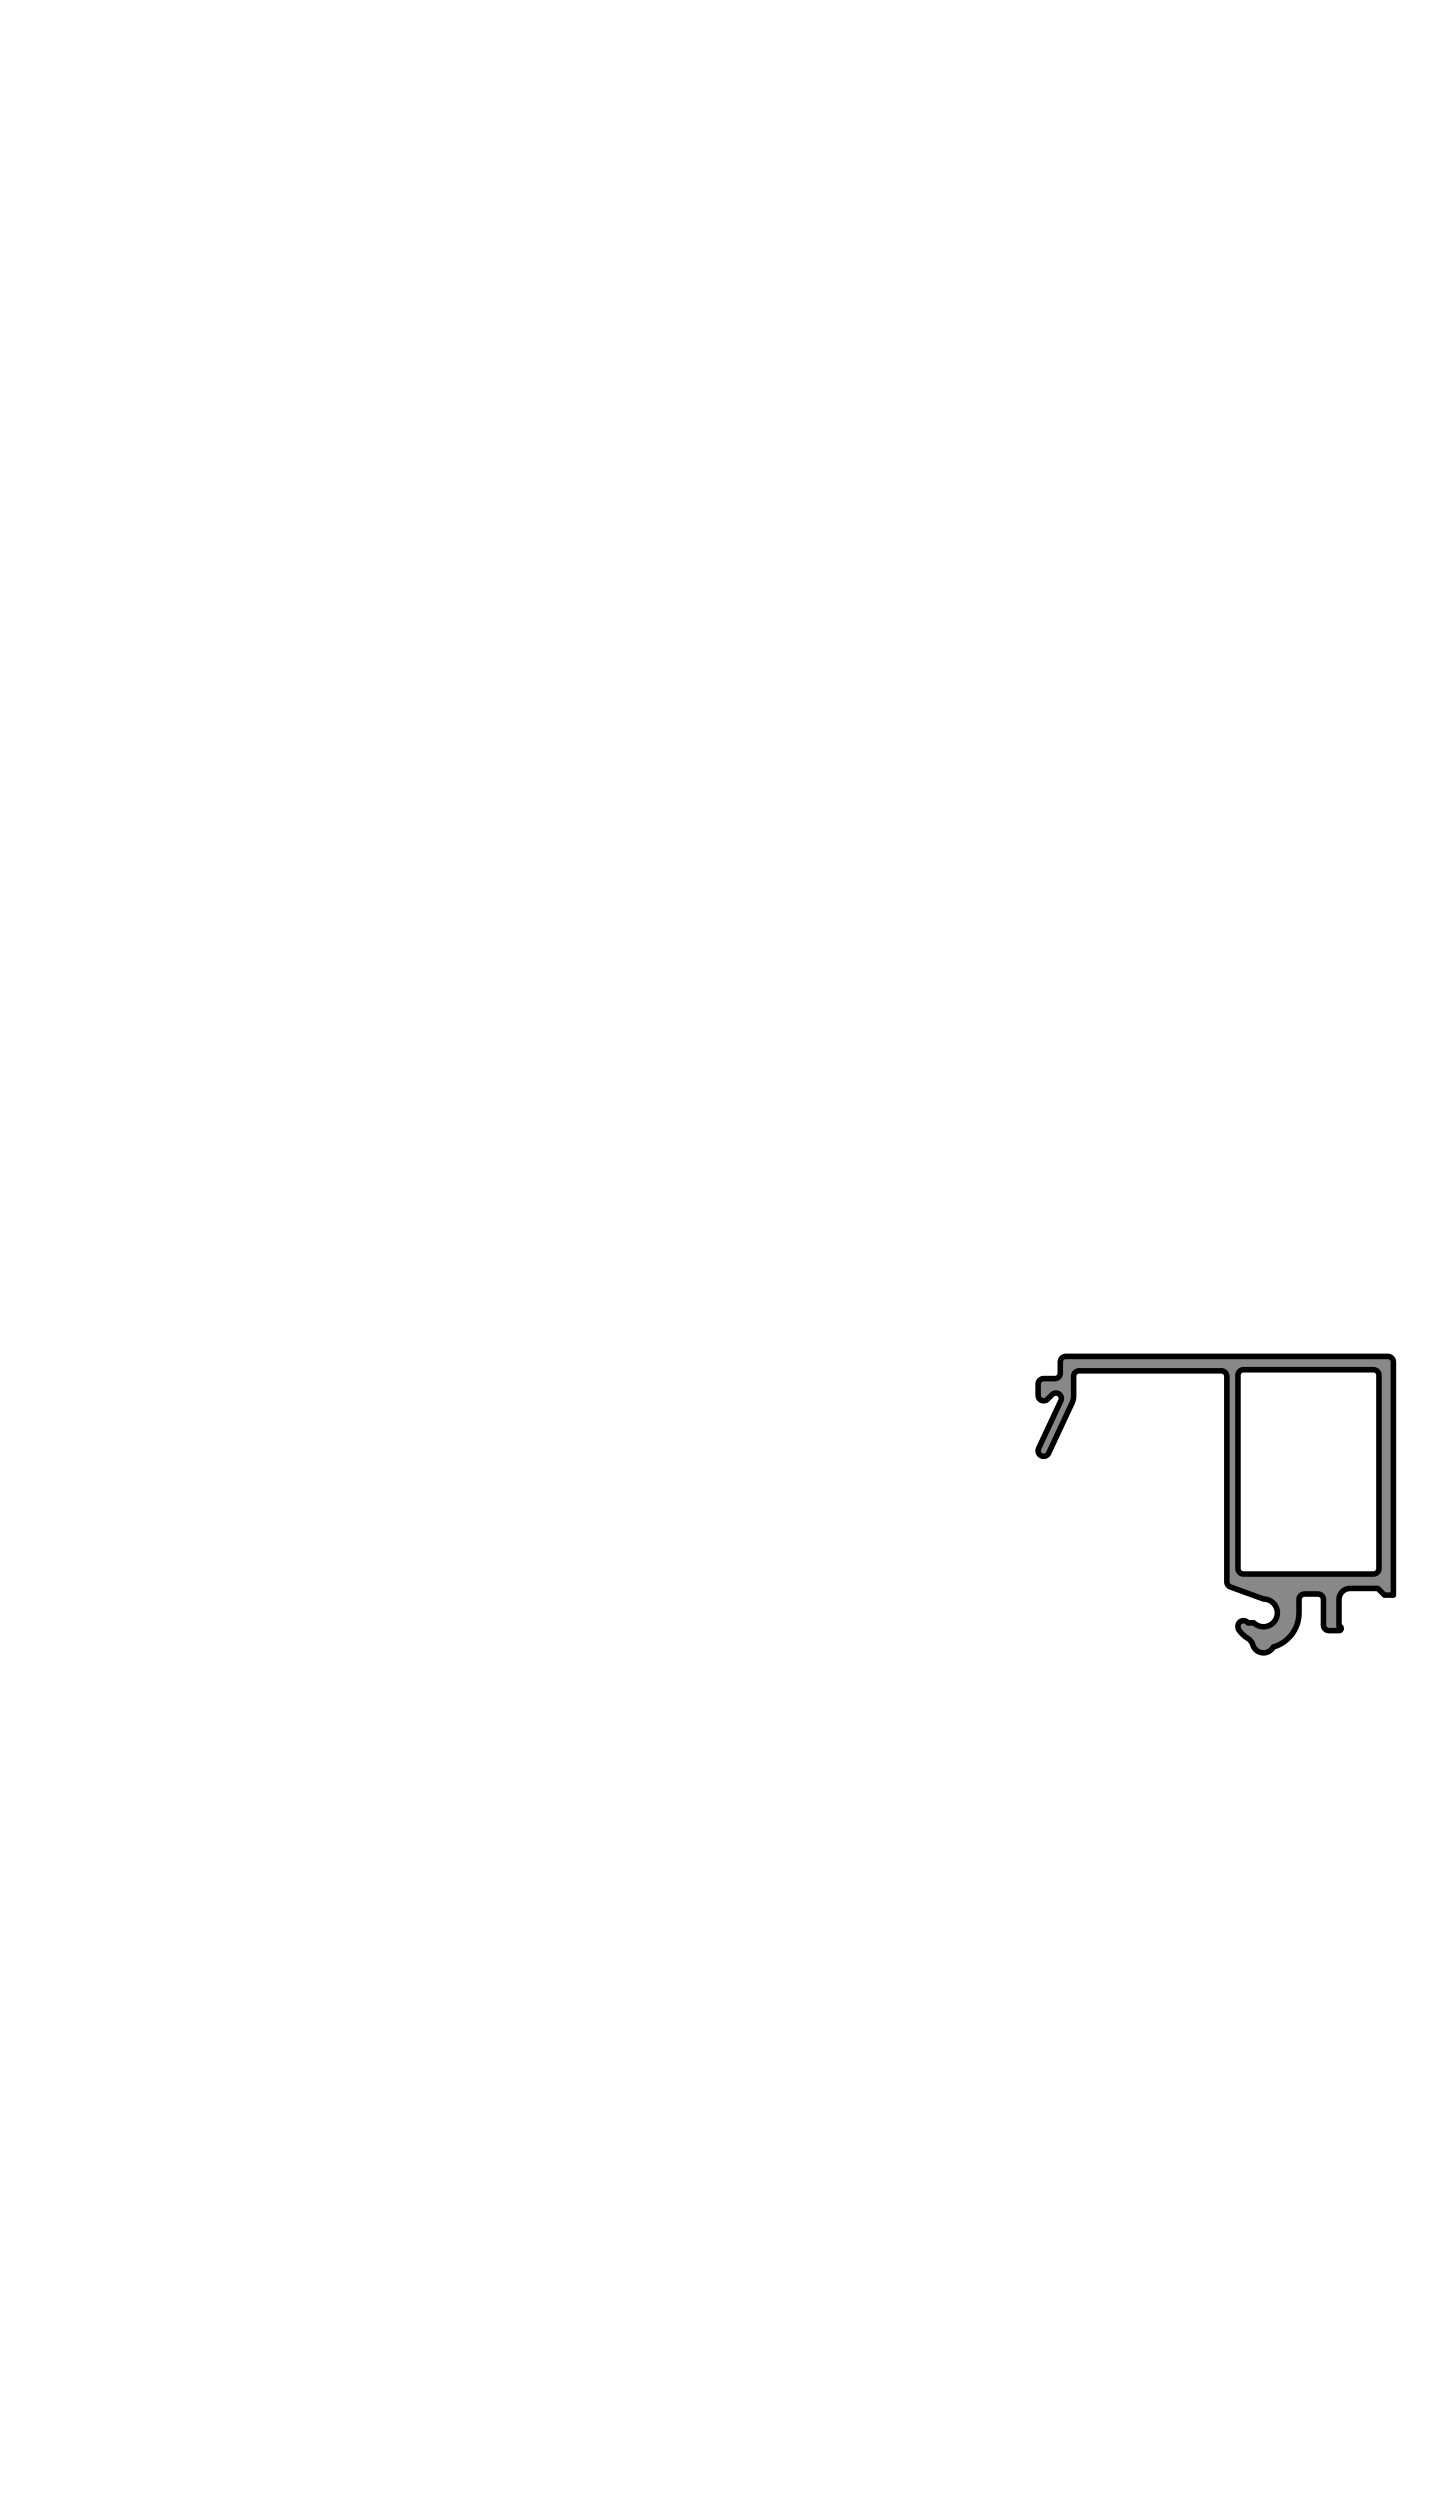
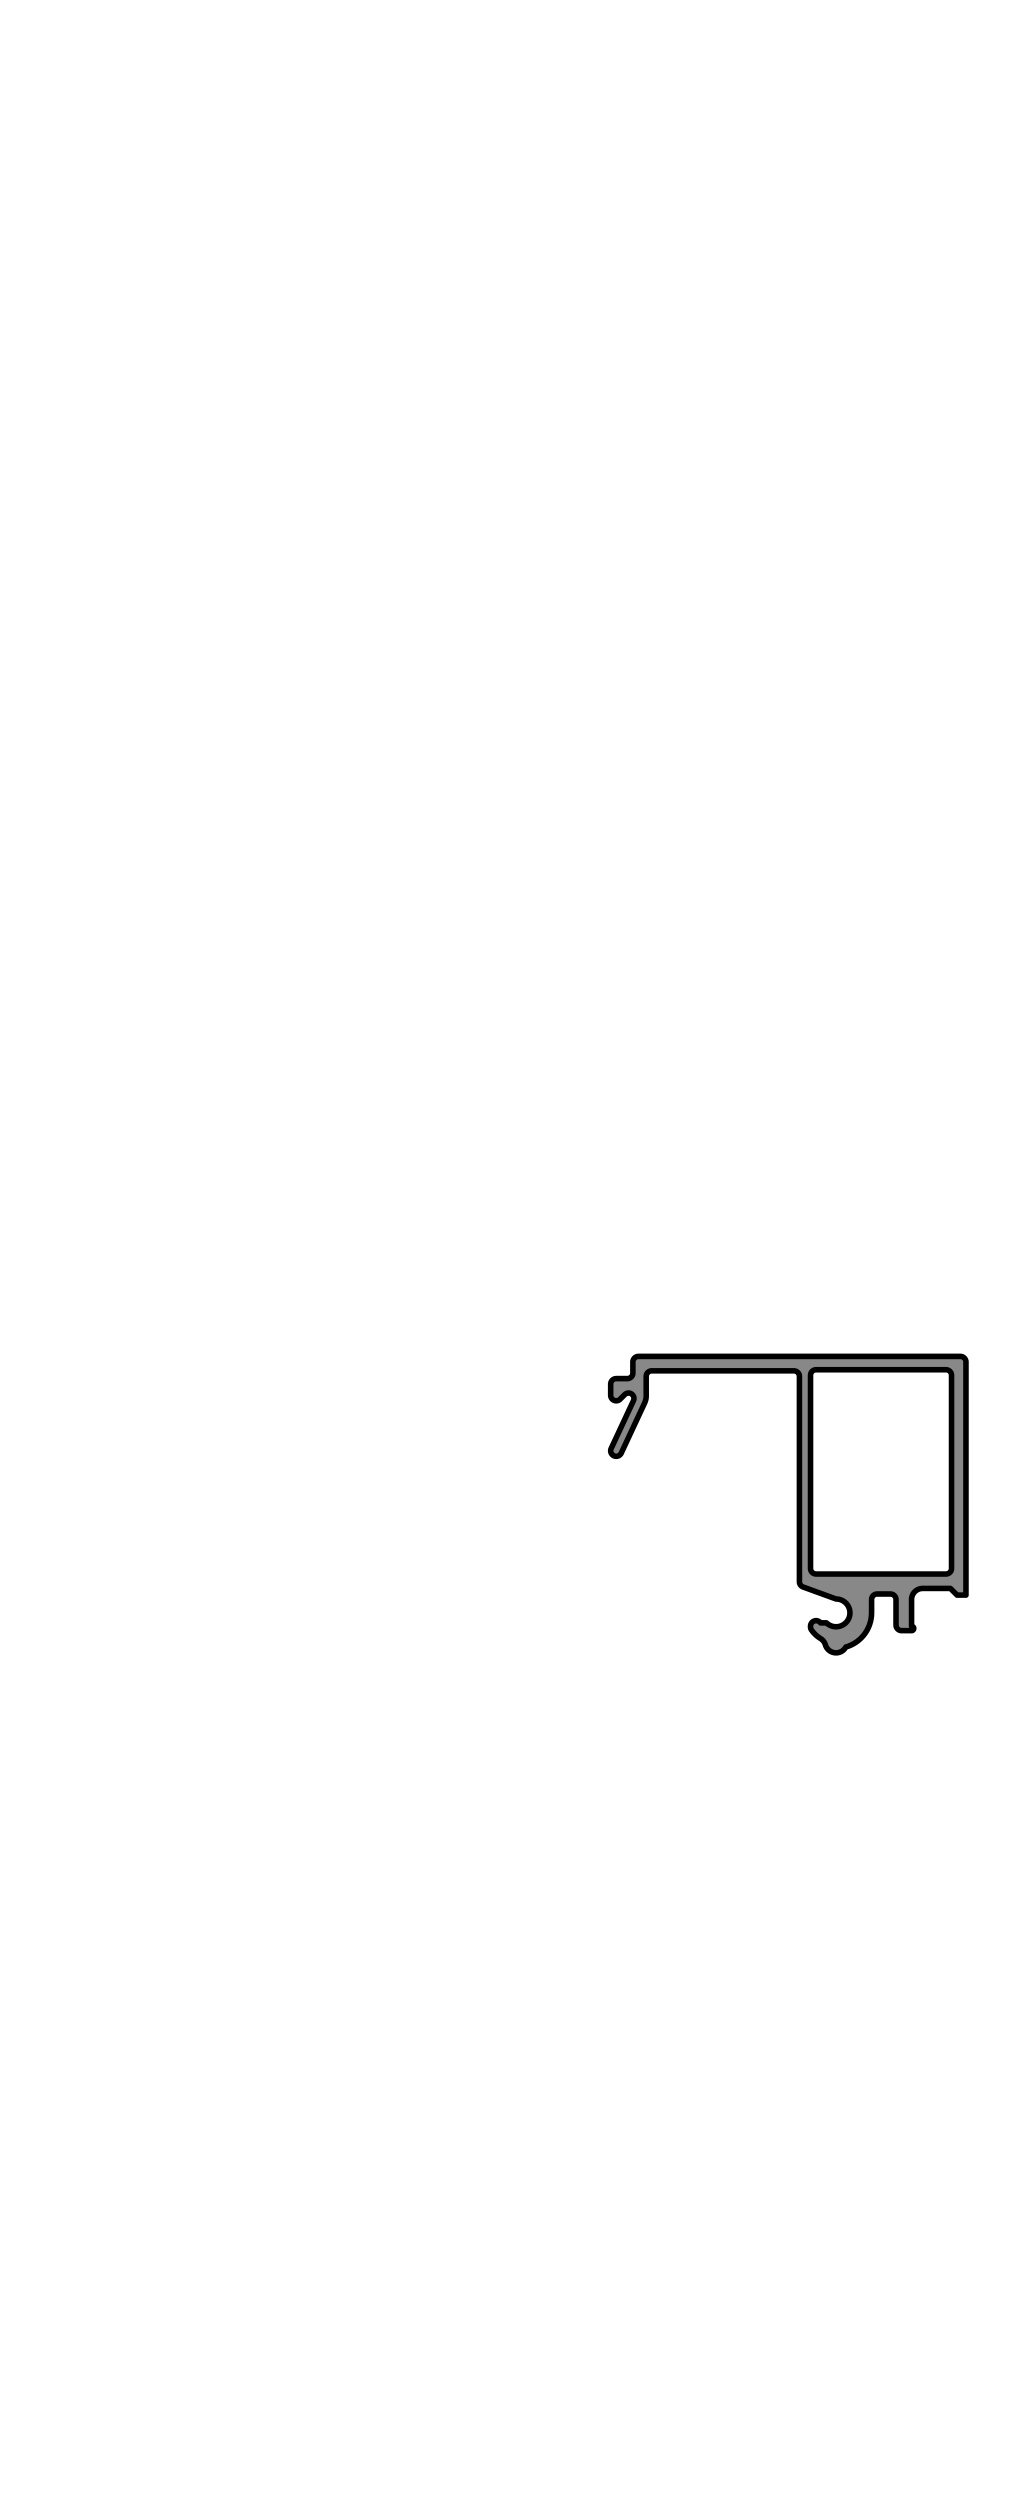
- <svg xmlns="http://www.w3.org/2000/svg" viewBox="3.715 -242.461 130.498 225.166" width="100%" height="100%">
+ <svg xmlns="http://www.w3.org/2000/svg" viewBox="42.212 -242.461 92.001 225.166" width="100%" height="100%">
  <path d="M 115.713 -100.695 L 115.671 -100.697 L 115.63 -100.702 L 115.59 -100.71 L 115.55 -100.722 L 115.512 -100.737 L 115.475 -100.755 L 115.439 -100.777 L 115.406 -100.801 L 115.374 -100.827 L 115.345 -100.857 L 115.318 -100.888 L 115.294 -100.922 L 115.273 -100.957 L 115.255 -100.994 L 115.24 -101.033 L 115.228 -101.073 L 115.22 -101.113 L 115.215 -101.154 L 115.213 -101.195 L 115.213 -118.595 L 115.215 -118.636 L 115.22 -118.677 L 115.228 -118.718 L 115.24 -118.758 L 115.255 -118.796 L 115.273 -118.833 L 115.294 -118.869 L 115.318 -118.902 L 115.345 -118.934 L 115.374 -118.963 L 115.406 -118.99 L 115.439 -119.014 L 115.475 -119.035 L 115.512 -119.053 L 115.55 -119.068 L 115.59 -119.08 L 115.63 -119.088 L 115.671 -119.094 L 115.713 -119.095 L 127.413 -119.095 L 127.454 -119.094 L 127.495 -119.088 L 127.536 -119.08 L 127.575 -119.068 L 127.614 -119.053 L 127.651 -119.035 L 127.686 -119.014 L 127.72 -118.99 L 127.751 -118.963 L 127.781 -118.934 L 127.807 -118.902 L 127.831 -118.869 L 127.853 -118.833 L 127.871 -118.796 L 127.886 -118.758 L 127.897 -118.718 L 127.906 -118.677 L 127.911 -118.636 L 127.913 -118.595 L 127.913 -101.195 L 127.911 -101.154 L 127.906 -101.113 L 127.897 -101.073 L 127.886 -101.033 L 127.871 -100.994 L 127.853 -100.957 L 127.831 -100.922 L 127.807 -100.888 L 127.781 -100.857 L 127.751 -100.827 L 127.72 -100.801 L 127.686 -100.777 L 127.651 -100.755 L 127.614 -100.737 L 127.575 -100.722 L 127.536 -100.71 L 127.495 -100.702 L 127.454 -100.697 L 127.413 -100.695 Z M 116.112 -94.887 L 116.181 -94.841 L 116.245 -94.79 L 116.305 -94.734 L 116.361 -94.673 L 116.411 -94.608 L 116.456 -94.539 L 116.494 -94.467 L 116.527 -94.391 L 116.553 -94.314 L 116.58 -94.234 L 116.614 -94.157 L 116.654 -94.082 L 116.7 -94.012 L 116.752 -93.946 L 116.81 -93.884 L 116.872 -93.828 L 116.939 -93.776 L 117.01 -93.731 L 117.084 -93.692 L 117.162 -93.659 L 117.242 -93.633 L 117.324 -93.613 L 117.407 -93.601 L 117.491 -93.595 L 117.576 -93.597 L 117.659 -93.606 L 117.742 -93.622 L 117.823 -93.645 L 117.902 -93.674 L 117.978 -93.71 L 118.051 -93.752 L 118.12 -93.801 L 118.185 -93.855 L 118.245 -93.914 L 118.299 -93.978 L 118.349 -94.046 L 118.392 -94.118 L 118.653 -94.205 L 118.906 -94.315 L 119.149 -94.445 L 119.38 -94.596 L 119.597 -94.767 L 119.798 -94.955 L 119.982 -95.16 L 120.148 -95.38 L 120.295 -95.614 L 120.42 -95.859 L 120.525 -96.114 L 120.606 -96.377 L 120.665 -96.646 L 120.701 -96.92 L 120.713 -97.195 L 120.713 -98.395 L 120.715 -98.436 L 120.72 -98.478 L 120.728 -98.518 L 120.74 -98.558 L 120.755 -98.596 L 120.773 -98.633 L 120.794 -98.669 L 120.818 -98.702 L 120.845 -98.734 L 120.874 -98.763 L 120.906 -98.79 L 120.939 -98.814 L 120.975 -98.835 L 121.012 -98.853 L 121.05 -98.868 L 121.09 -98.88 L 121.13 -98.888 L 121.171 -98.894 L 121.213 -98.895 L 122.413 -98.895 L 122.454 -98.894 L 122.495 -98.888 L 122.536 -98.88 L 122.575 -98.868 L 122.614 -98.853 L 122.651 -98.835 L 122.686 -98.814 L 122.72 -98.79 L 122.751 -98.763 L 122.781 -98.734 L 122.807 -98.702 L 122.831 -98.669 L 122.853 -98.633 L 122.871 -98.596 L 122.886 -98.558 L 122.897 -98.518 L 122.906 -98.478 L 122.911 -98.436 L 122.913 -98.395 L 122.913 -96.095 L 122.915 -96.054 L 122.92 -96.013 L 122.928 -95.972 L 122.94 -95.933 L 122.955 -95.894 L 122.973 -95.857 L 122.994 -95.822 L 123.018 -95.788 L 123.045 -95.757 L 123.074 -95.727 L 123.106 -95.701 L 123.139 -95.677 L 123.175 -95.656 L 123.212 -95.637 L 123.251 -95.622 L 123.29 -95.611 L 123.331 -95.602 L 123.371 -95.597 L 123.413 -95.595 L 124.313 -95.595 L 124.33 -95.596 L 124.347 -95.598 L 124.365 -95.602 L 124.381 -95.607 L 124.397 -95.614 L 124.413 -95.622 L 124.427 -95.631 L 124.441 -95.642 L 124.454 -95.654 L 124.466 -95.667 L 124.477 -95.68 L 124.486 -95.695 L 124.494 -95.711 L 124.501 -95.727 L 124.506 -95.743 L 124.51 -95.76 L 124.512 -95.778 L 124.513 -95.795 L 124.512 -95.813 L 124.51 -95.83 L 124.506 -95.847 L 124.501 -95.864 L 124.494 -95.88 L 124.486 -95.895 L 124.477 -95.91 L 124.466 -95.924 L 124.454 -95.937 L 124.441 -95.948 L 124.427 -95.959 L 124.413 -95.968 L 124.397 -95.977 L 124.381 -95.983 L 124.365 -95.988 L 124.347 -95.992 L 124.33 -95.994 L 124.313 -95.995 L 124.313 -98.395 L 124.316 -98.478 L 124.326 -98.56 L 124.343 -98.641 L 124.367 -98.72 L 124.397 -98.797 L 124.433 -98.871 L 124.476 -98.942 L 124.524 -99.009 L 124.577 -99.073 L 124.635 -99.131 L 124.699 -99.184 L 124.766 -99.232 L 124.837 -99.275 L 124.911 -99.311 L 124.988 -99.341 L 125.067 -99.365 L 125.148 -99.382 L 125.23 -99.392 L 125.313 -99.395 L 127.813 -99.395 L 128.413 -98.795 L 129.213 -98.795 L 129.213 -119.795 L 129.211 -119.837 L 129.206 -119.877 L 129.197 -119.918 L 129.186 -119.958 L 129.171 -119.996 L 129.153 -120.033 L 129.131 -120.069 L 129.107 -120.102 L 129.081 -120.134 L 129.052 -120.163 L 129.02 -120.19 L 128.986 -120.214 L 128.951 -120.235 L 128.914 -120.253 L 128.875 -120.268 L 128.836 -120.28 L 128.795 -120.288 L 128.754 -120.293 L 128.713 -120.295 L 99.713 -120.295 L 99.671 -120.293 L 99.63 -120.288 L 99.59 -120.28 L 99.55 -120.268 L 99.512 -120.253 L 99.475 -120.235 L 99.439 -120.214 L 99.406 -120.19 L 99.374 -120.163 L 99.345 -120.134 L 99.318 -120.102 L 99.294 -120.069 L 99.273 -120.033 L 99.255 -119.996 L 99.24 -119.958 L 99.228 -119.918 L 99.22 -119.877 L 99.215 -119.837 L 99.213 -119.795 L 99.213 -118.795 L 99.211 -118.754 L 99.206 -118.713 L 99.198 -118.672 L 99.186 -118.633 L 99.171 -118.594 L 99.153 -118.557 L 99.131 -118.522 L 99.107 -118.488 L 99.081 -118.457 L 99.052 -118.427 L 99.02 -118.401 L 98.986 -118.377 L 98.951 -118.356 L 98.914 -118.337 L 98.875 -118.322 L 98.836 -118.311 L 98.795 -118.302 L 98.754 -118.297 L 98.713 -118.295 L 97.713 -118.295 L 97.671 -118.293 L 97.63 -118.288 L 97.59 -118.28 L 97.55 -118.268 L 97.512 -118.253 L 97.475 -118.235 L 97.439 -118.214 L 97.406 -118.19 L 97.374 -118.163 L 97.345 -118.134 L 97.318 -118.102 L 97.294 -118.069 L 97.273 -118.033 L 97.255 -117.996 L 97.24 -117.958 L 97.228 -117.918 L 97.22 -117.877 L 97.215 -117.837 L 97.213 -117.795 L 97.213 -116.795 L 97.215 -116.752 L 97.22 -116.708 L 97.23 -116.666 L 97.243 -116.624 L 97.26 -116.584 L 97.28 -116.545 L 97.303 -116.508 L 97.33 -116.474 L 97.359 -116.442 L 97.391 -116.412 L 97.426 -116.386 L 97.463 -116.362 L 97.501 -116.342 L 97.542 -116.325 L 97.583 -116.312 L 97.626 -116.303 L 97.669 -116.297 L 97.713 -116.295 L 97.756 -116.297 L 97.8 -116.303 L 97.842 -116.312 L 97.884 -116.325 L 97.924 -116.342 L 97.963 -116.362 L 98 -116.386 L 98.034 -116.412 L 98.066 -116.442 L 98.477 -116.853 L 98.509 -116.881 L 98.542 -116.907 L 98.578 -116.93 L 98.616 -116.95 L 98.655 -116.966 L 98.696 -116.979 L 98.737 -116.988 L 98.779 -116.993 L 98.822 -116.995 L 98.864 -116.993 L 98.906 -116.988 L 98.948 -116.979 L 98.988 -116.966 L 99.027 -116.95 L 99.065 -116.93 L 99.101 -116.907 L 99.135 -116.881 L 99.166 -116.853 L 99.195 -116.821 L 99.221 -116.788 L 99.243 -116.752 L 99.263 -116.714 L 99.279 -116.675 L 99.292 -116.634 L 99.301 -116.593 L 99.307 -116.551 L 99.308 -116.508 L 99.307 -116.466 L 99.301 -116.424 L 99.292 -116.382 L 99.279 -116.342 L 99.263 -116.302 L 97.26 -112.007 L 97.243 -111.966 L 97.23 -111.925 L 97.22 -111.882 L 97.215 -111.839 L 97.213 -111.795 L 97.215 -111.752 L 97.22 -111.708 L 97.23 -111.666 L 97.243 -111.624 L 97.26 -111.584 L 97.28 -111.545 L 97.303 -111.508 L 97.33 -111.474 L 97.359 -111.442 L 97.391 -111.412 L 97.426 -111.386 L 97.463 -111.362 L 97.501 -111.342 L 97.542 -111.325 L 97.583 -111.312 L 97.626 -111.303 L 97.669 -111.297 L 97.713 -111.295 L 97.756 -111.297 L 97.8 -111.303 L 97.842 -111.312 L 97.884 -111.325 L 97.924 -111.342 L 97.963 -111.362 L 98 -111.386 L 98.034 -111.412 L 98.066 -111.442 L 98.096 -111.474 L 98.122 -111.508 L 98.146 -111.545 L 98.166 -111.584 L 100.272 -116.101 L 100.322 -116.222 L 100.362 -116.347 L 100.39 -116.474 L 100.407 -116.604 L 100.413 -116.735 L 100.413 -118.495 L 100.415 -118.537 L 100.42 -118.578 L 100.428 -118.618 L 100.44 -118.658 L 100.455 -118.696 L 100.473 -118.733 L 100.494 -118.769 L 100.518 -118.802 L 100.545 -118.834 L 100.574 -118.863 L 100.606 -118.89 L 100.639 -118.914 L 100.675 -118.935 L 100.712 -118.953 L 100.751 -118.968 L 100.79 -118.98 L 100.831 -118.988 L 100.871 -118.993 L 100.913 -118.995 L 113.713 -118.995 L 113.754 -118.993 L 113.795 -118.988 L 113.836 -118.98 L 113.875 -118.968 L 113.914 -118.953 L 113.951 -118.935 L 113.986 -118.914 L 114.02 -118.89 L 114.052 -118.863 L 114.081 -118.834 L 114.107 -118.802 L 114.131 -118.769 L 114.153 -118.733 L 114.171 -118.696 L 114.186 -118.658 L 114.198 -118.618 L 114.206 -118.578 L 114.211 -118.537 L 114.213 -118.495 L 114.213 -99.996 L 114.215 -99.956 L 114.219 -99.915 L 114.228 -99.876 L 114.239 -99.836 L 114.254 -99.798 L 114.271 -99.762 L 114.292 -99.727 L 114.315 -99.693 L 114.341 -99.662 L 114.37 -99.633 L 114.4 -99.606 L 114.433 -99.582 L 114.468 -99.561 L 114.504 -99.542 L 114.542 -99.527 L 117.513 -98.445 L 117.621 -98.441 L 117.729 -98.426 L 117.835 -98.403 L 117.938 -98.371 L 118.039 -98.329 L 118.135 -98.279 L 118.227 -98.221 L 118.313 -98.155 L 118.393 -98.082 L 118.467 -98.003 L 118.534 -97.917 L 118.592 -97.826 L 118.643 -97.73 L 118.685 -97.629 L 118.718 -97.526 L 118.742 -97.42 L 118.757 -97.313 L 118.763 -97.204 L 118.759 -97.096 L 118.746 -96.988 L 118.723 -96.882 L 118.691 -96.778 L 118.651 -96.678 L 118.601 -96.581 L 118.544 -96.489 L 118.479 -96.402 L 118.406 -96.321 L 118.327 -96.247 L 118.242 -96.18 L 118.151 -96.12 L 118.055 -96.069 L 117.956 -96.026 L 117.853 -95.992 L 117.747 -95.967 L 117.64 -95.952 L 117.531 -95.945 L 117.423 -95.948 L 117.315 -95.961 L 117.209 -95.983 L 117.105 -96.014 L 117.004 -96.054 L 116.906 -96.102 L 116.814 -96.159 L 116.727 -96.223 L 116.645 -96.295 L 116.113 -96.295 L 116.085 -96.329 L 116.055 -96.359 L 116.023 -96.388 L 115.988 -96.413 L 115.951 -96.435 L 115.912 -96.454 L 115.872 -96.469 L 115.831 -96.481 L 115.788 -96.489 L 115.746 -96.494 L 115.703 -96.495 L 115.66 -96.492 L 115.617 -96.486 L 115.575 -96.476 L 115.534 -96.462 L 115.495 -96.445 L 115.457 -96.425 L 115.421 -96.401 L 115.387 -96.375 L 115.356 -96.345 L 115.327 -96.313 L 115.301 -96.279 L 115.278 -96.242 L 115.258 -96.204 L 115.242 -96.164 L 115.229 -96.123 L 115.22 -96.081 L 115.215 -96.038 L 115.213 -95.995 L 115.213 -95.93 L 115.214 -95.892 L 115.219 -95.854 L 115.226 -95.817 L 115.236 -95.779 L 115.249 -95.743 L 115.265 -95.709 L 115.283 -95.675 L 115.304 -95.643 L 115.439 -95.466 L 115.589 -95.301 L 115.752 -95.148 L 115.927 -95.01 Z" fill="#888888" stroke="#000000" stroke-width="0.5" fill-rule="evenodd" stroke-linejoin="round" />
</svg>
